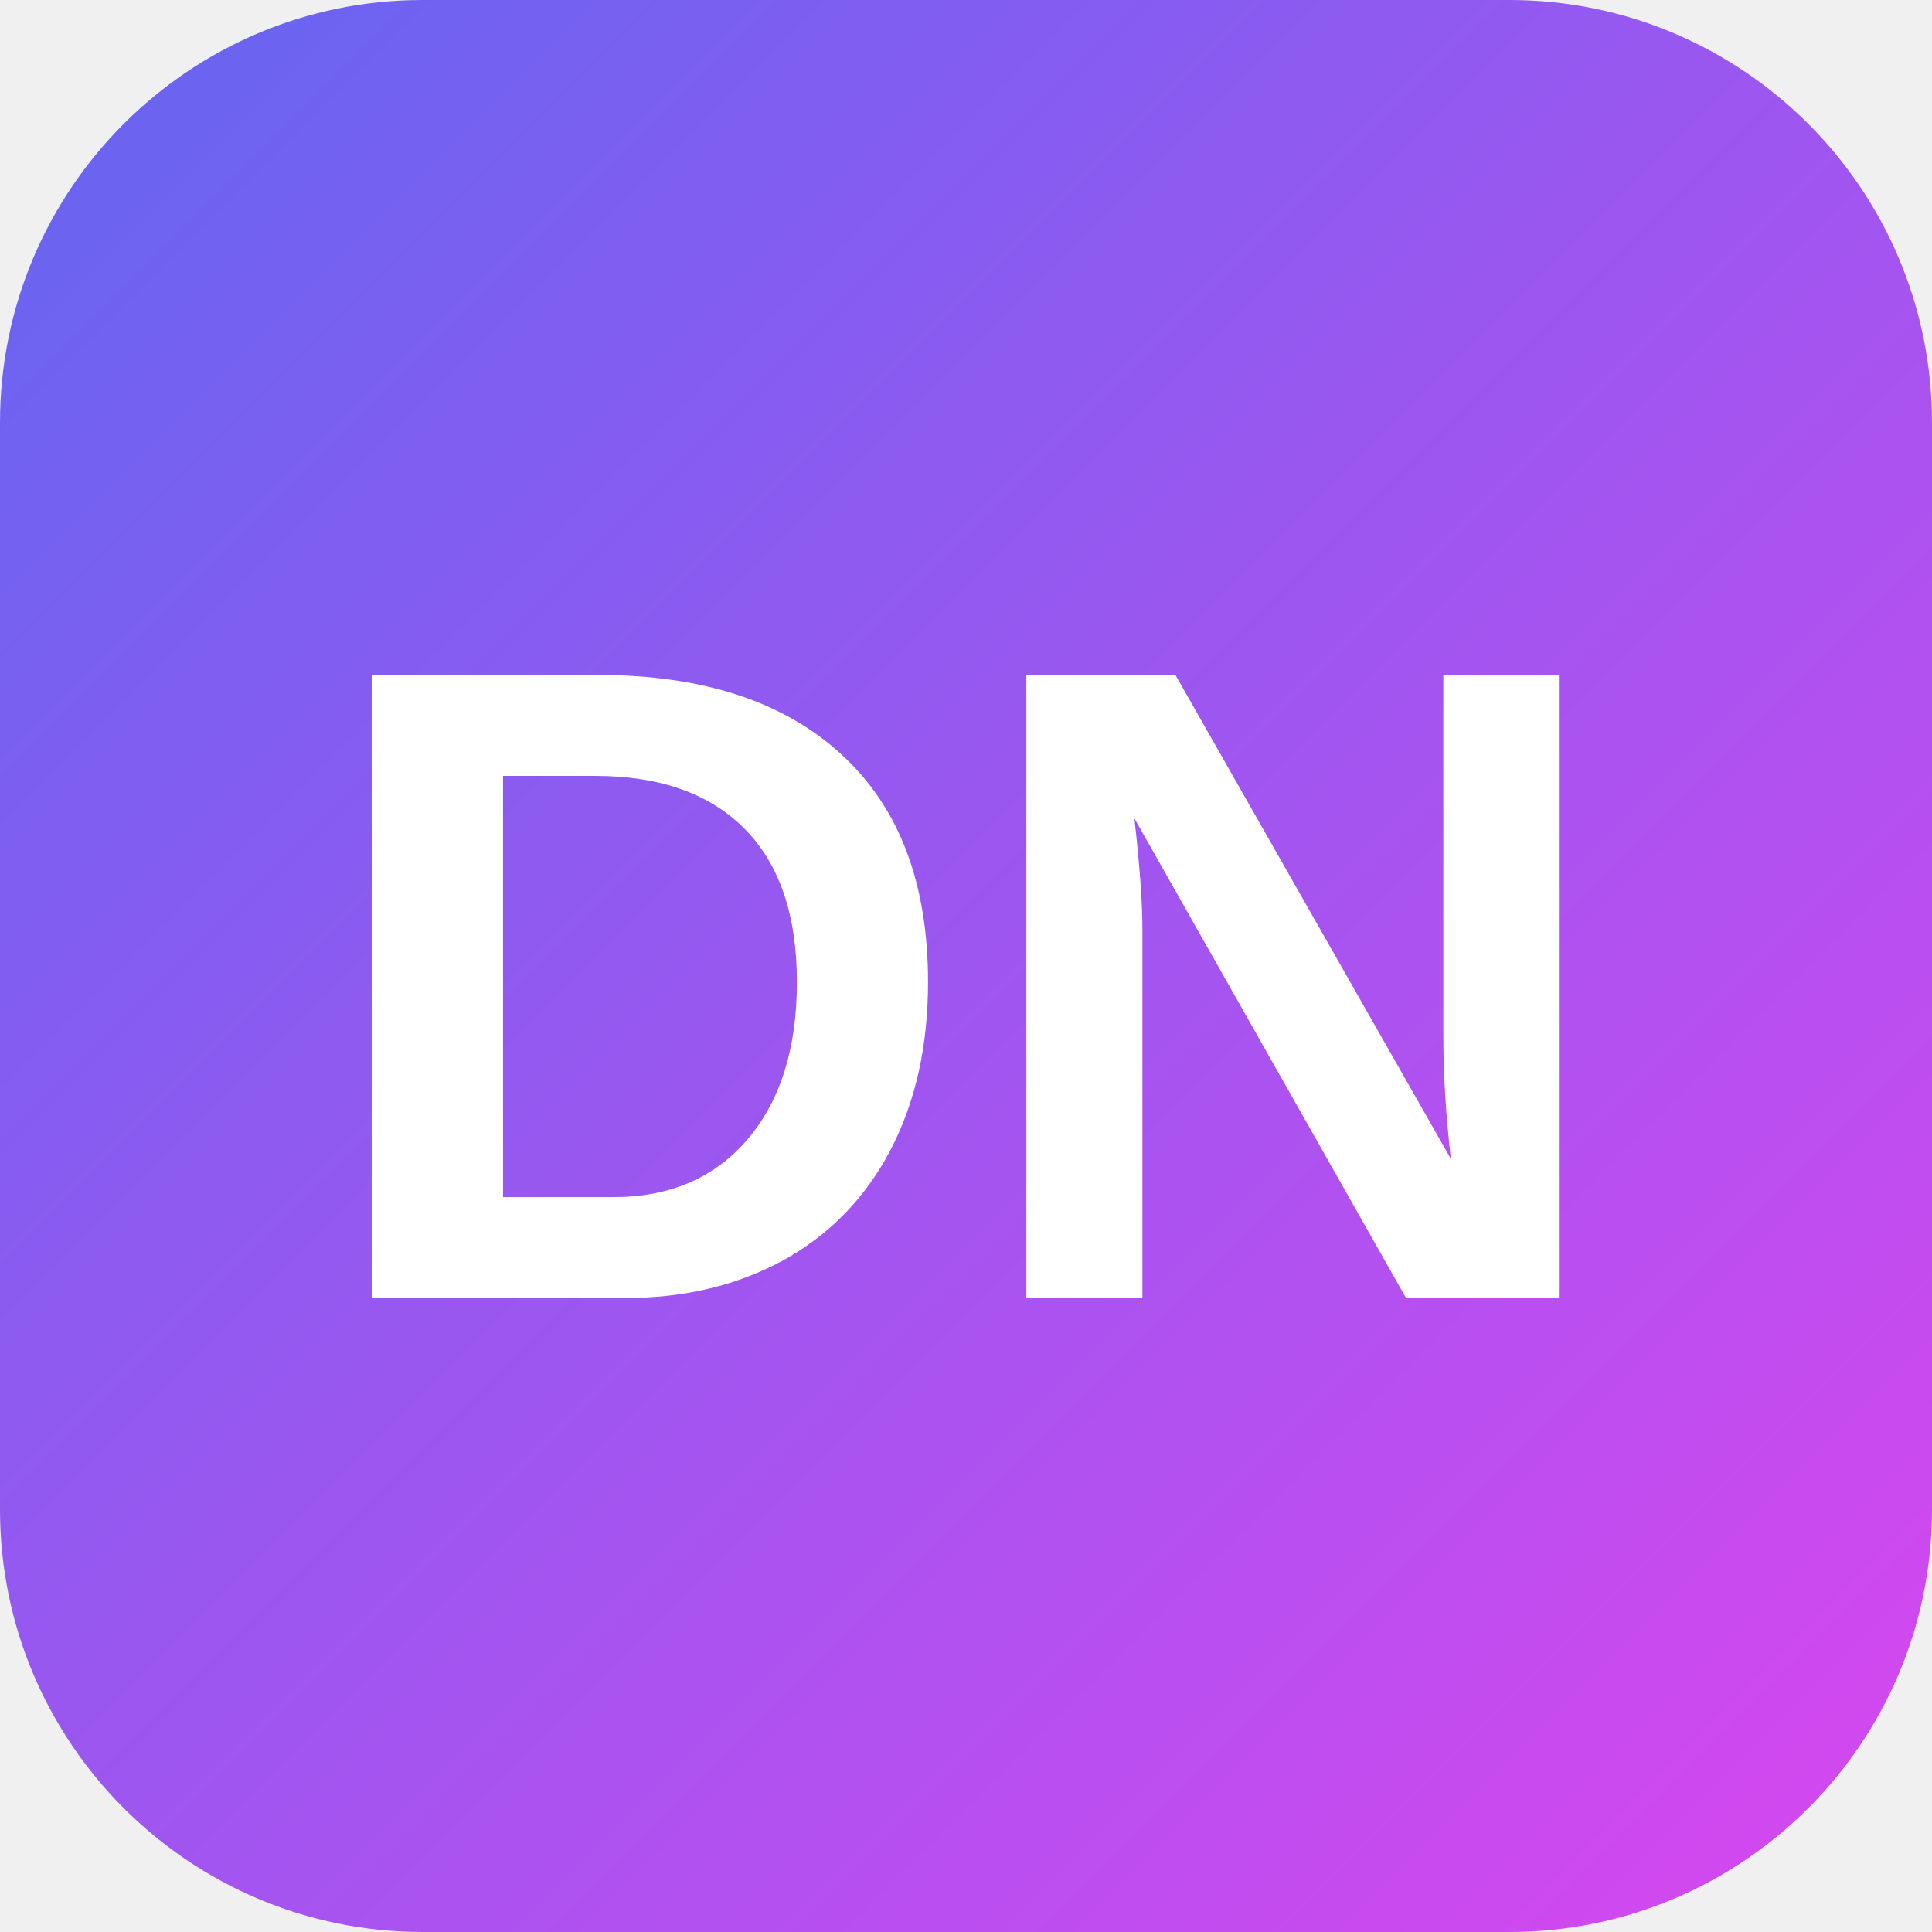
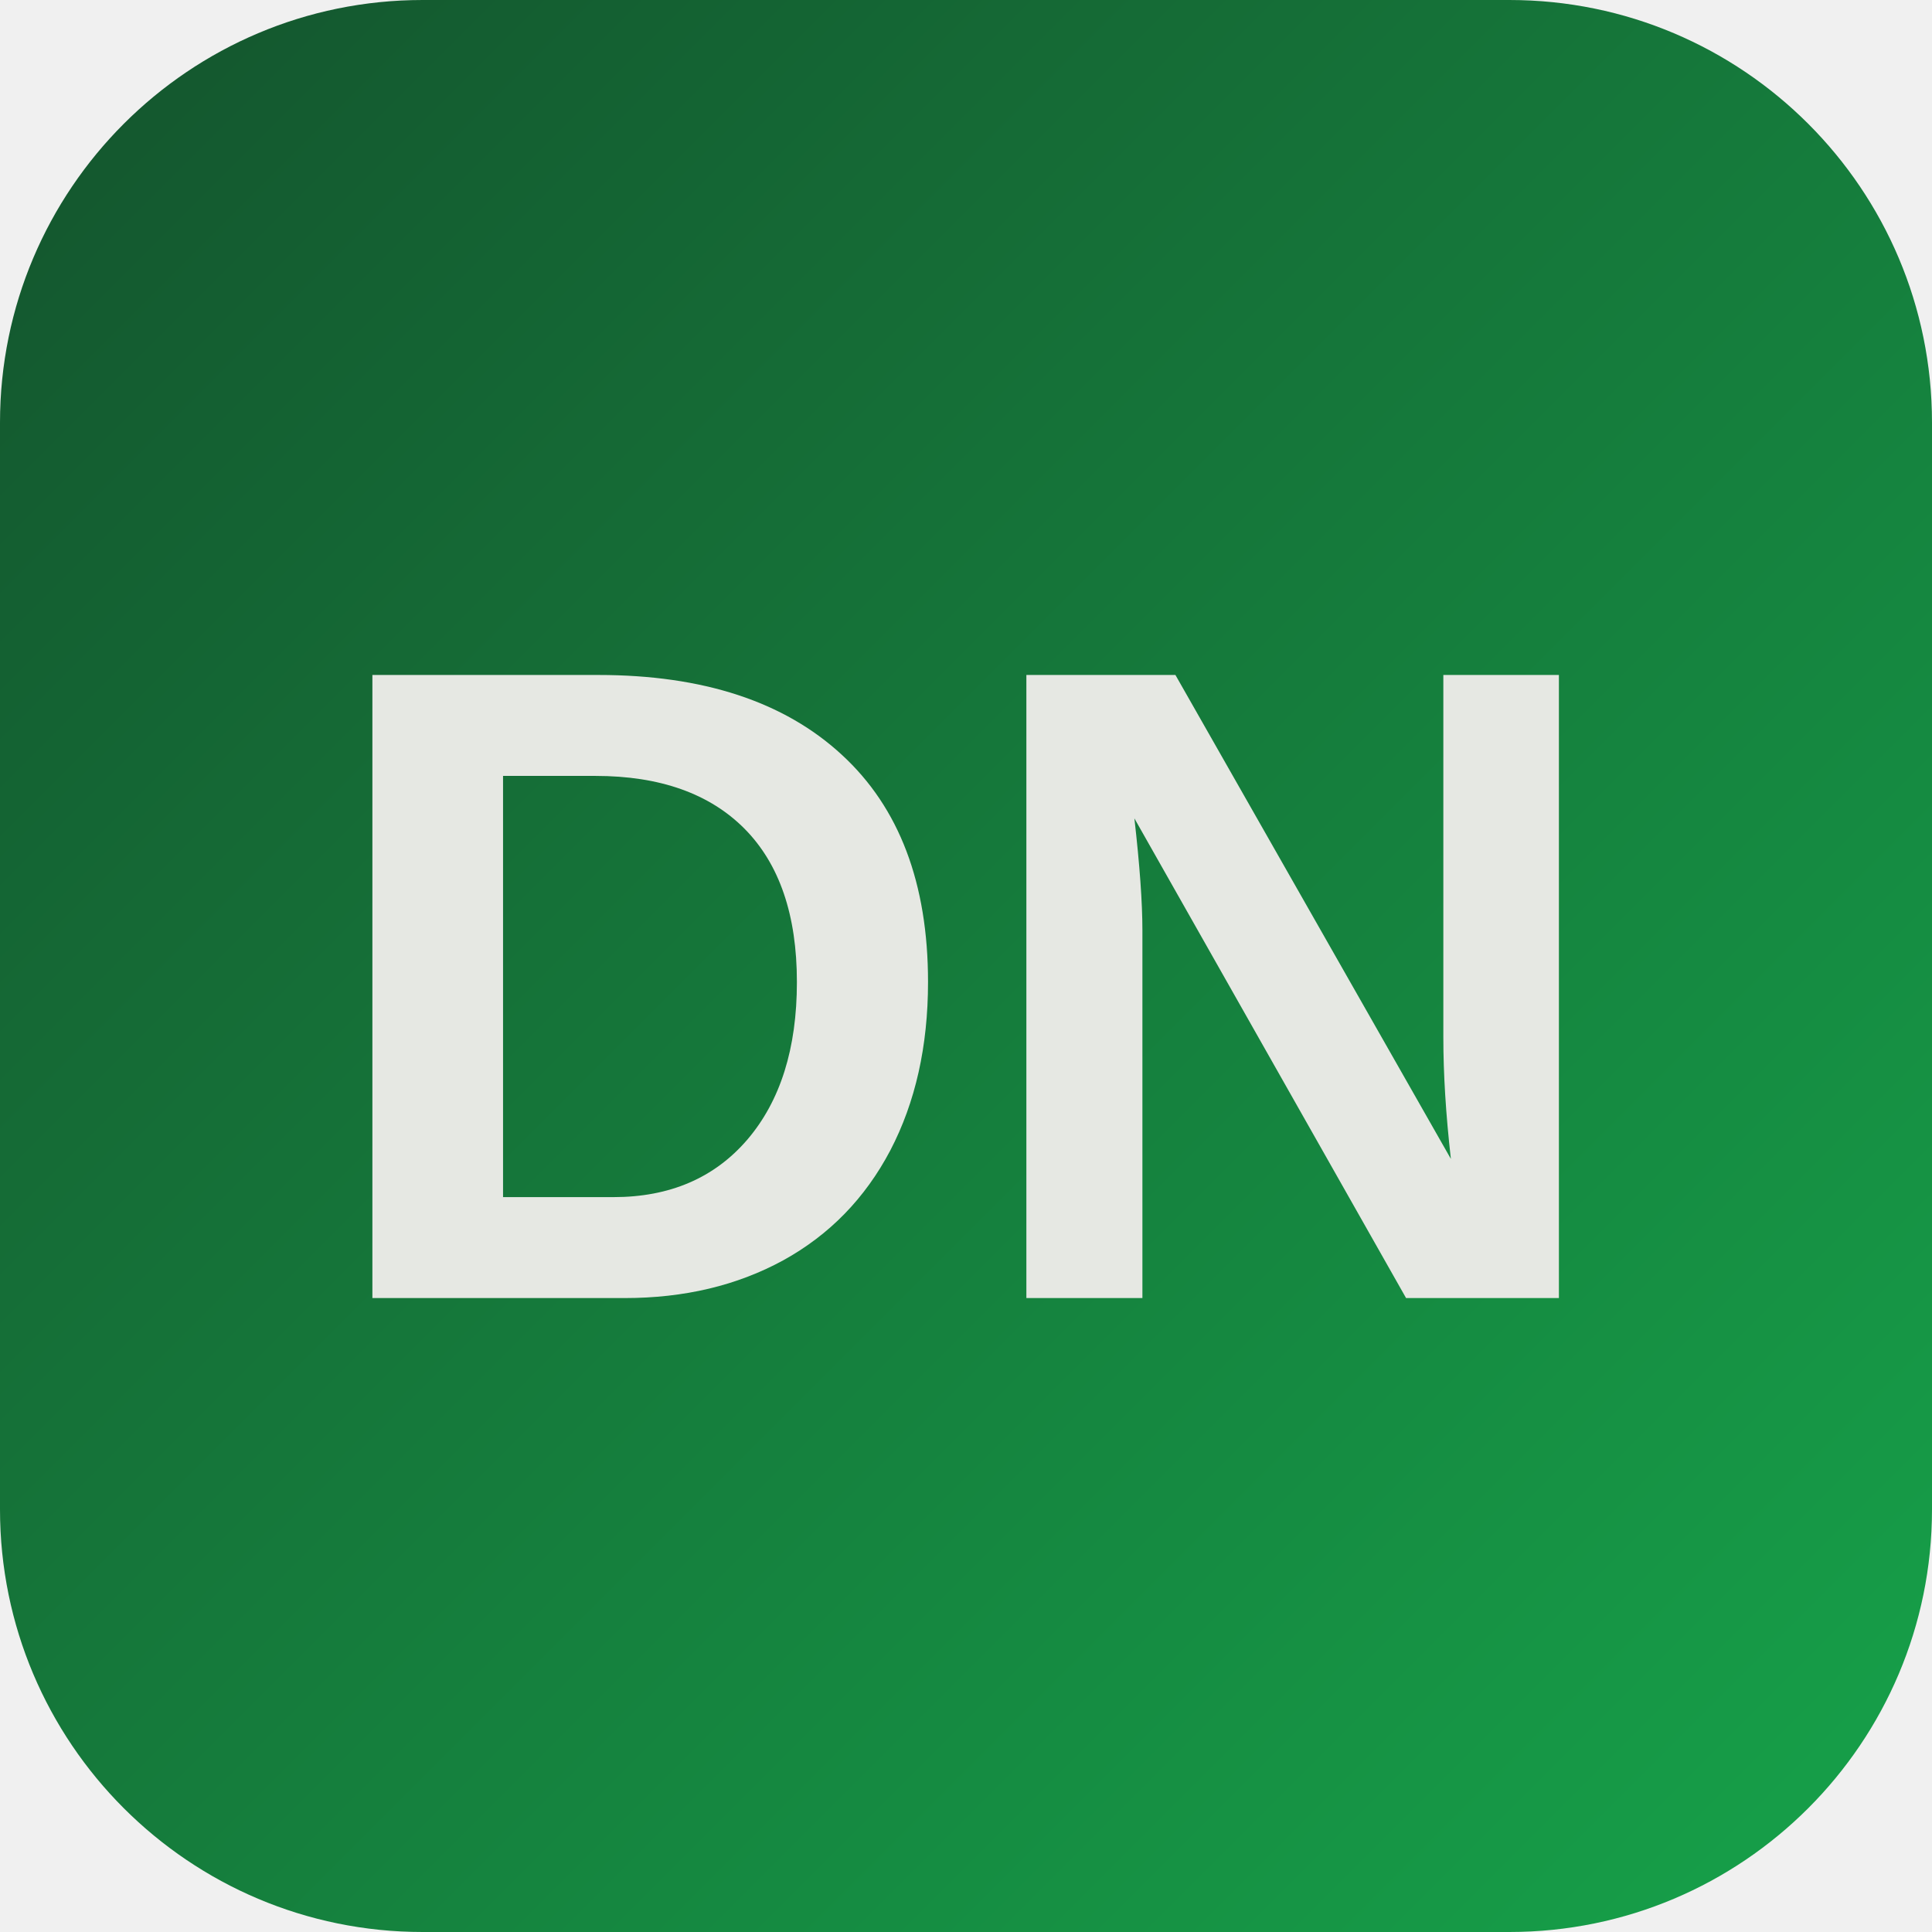
<svg xmlns="http://www.w3.org/2000/svg" viewBox="0 0 64 64">
  <defs>
    <linearGradient id="g" x1="0" y1="0" x2="1" y2="1">
-       <stop offset="0" stop-color="#6366f1" />
-       <stop offset="1" stop-color="#d946ef" />
+       <stop offset="0" stop-color="#14532d" />
+       <stop offset="1" stop-color="#16a34a" />
    </linearGradient>
  </defs>
  <rect width="64" height="64" rx="14" fill="url(#g)" />
-   <text x="32" y="43" font-family="Arial, sans-serif" font-size="30" font-weight="700" fill="#fff" text-anchor="middle">DN</text>
+   <text x="32" y="43" font-family="Arial, sans-serif" font-size="30" font-weight="700" fill="#e6e8e3" text-anchor="middle">DN</text>
</svg>
